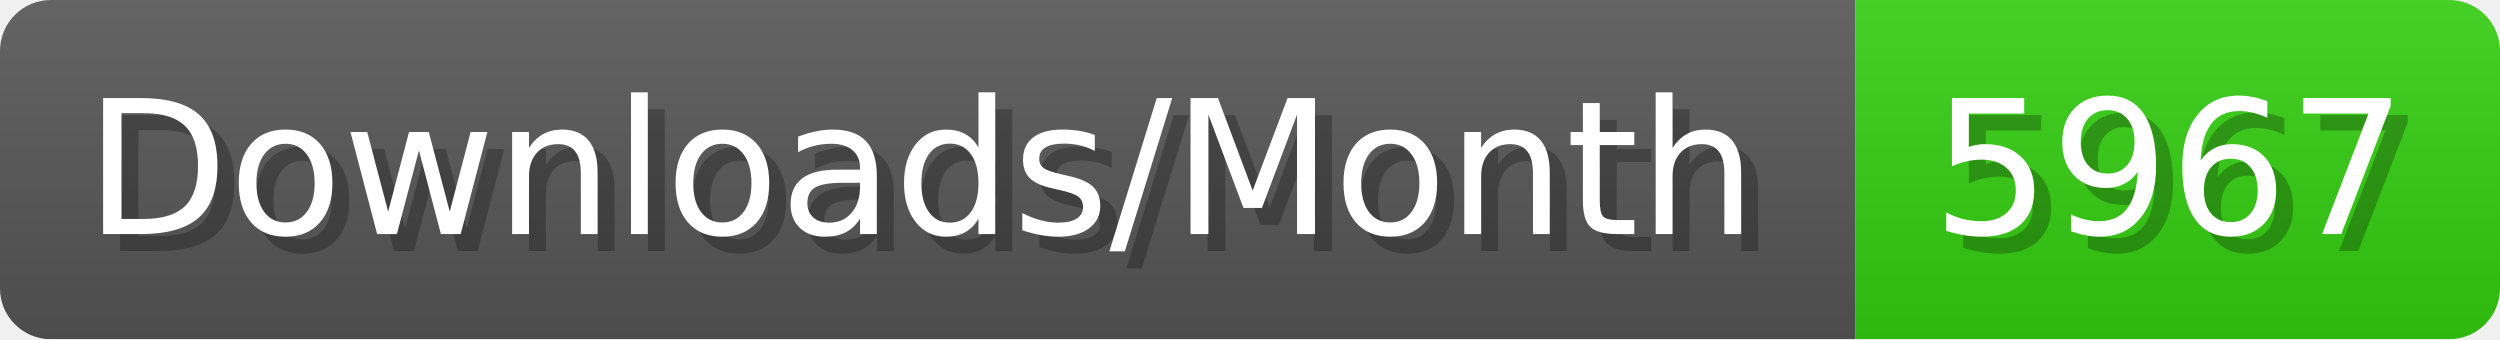
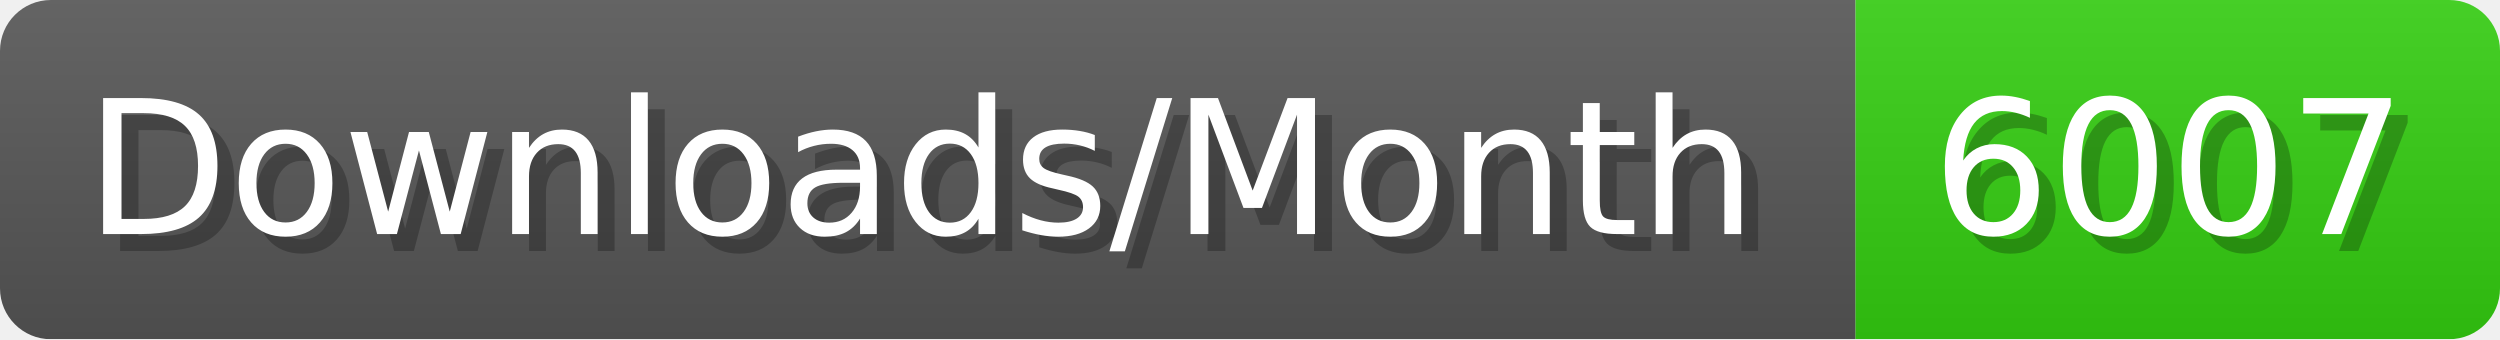
- <svg xmlns="http://www.w3.org/2000/svg" width="147.4" height="20" viewBox="0 0 1474 200" role="img" aria-label="Downloads/Month: 5967">
+ <svg xmlns="http://www.w3.org/2000/svg" width="147.4" height="20" viewBox="0 0 1474 200" role="img" aria-label="Downloads/Month: 6007">
  <linearGradient id="YlXUI" x2="0" y2="100%">
    <stop offset="0" stop-opacity=".1" stop-color="#EEE" />
    <stop offset="1" stop-opacity=".1" />
  </linearGradient>
  <mask id="JHhop">
    <rect width="1474" height="200" rx="30" fill="#FFF" />
  </mask>
  <g mask="url(#JHhop)">
    <rect width="1094" height="200" fill="#555" />
    <rect width="380" height="200" fill="#3C1" x="1094" />
    <rect width="1474" height="200" fill="url(#YlXUI)" />
  </g>
  <g aria-hidden="true" fill="#fff" text-anchor="start" font-family="Verdana,DejaVu Sans,sans-serif" font-size="110">
    <text x="60" y="148" textLength="994" fill="#000" opacity="0.25">Downloads/Month</text>
    <text x="50" y="138" textLength="994">Downloads/Month</text>
-     <text x="1149" y="148" textLength="280" fill="#000" opacity="0.25">5967</text>
-     <text x="1139" y="138" textLength="280">5967</text>
+     <text x="1149" y="148" textLength="280" fill="#000" opacity="0.25">6007</text>
+     <text x="1139" y="138" textLength="280">6007</text>
  </g>
</svg>
